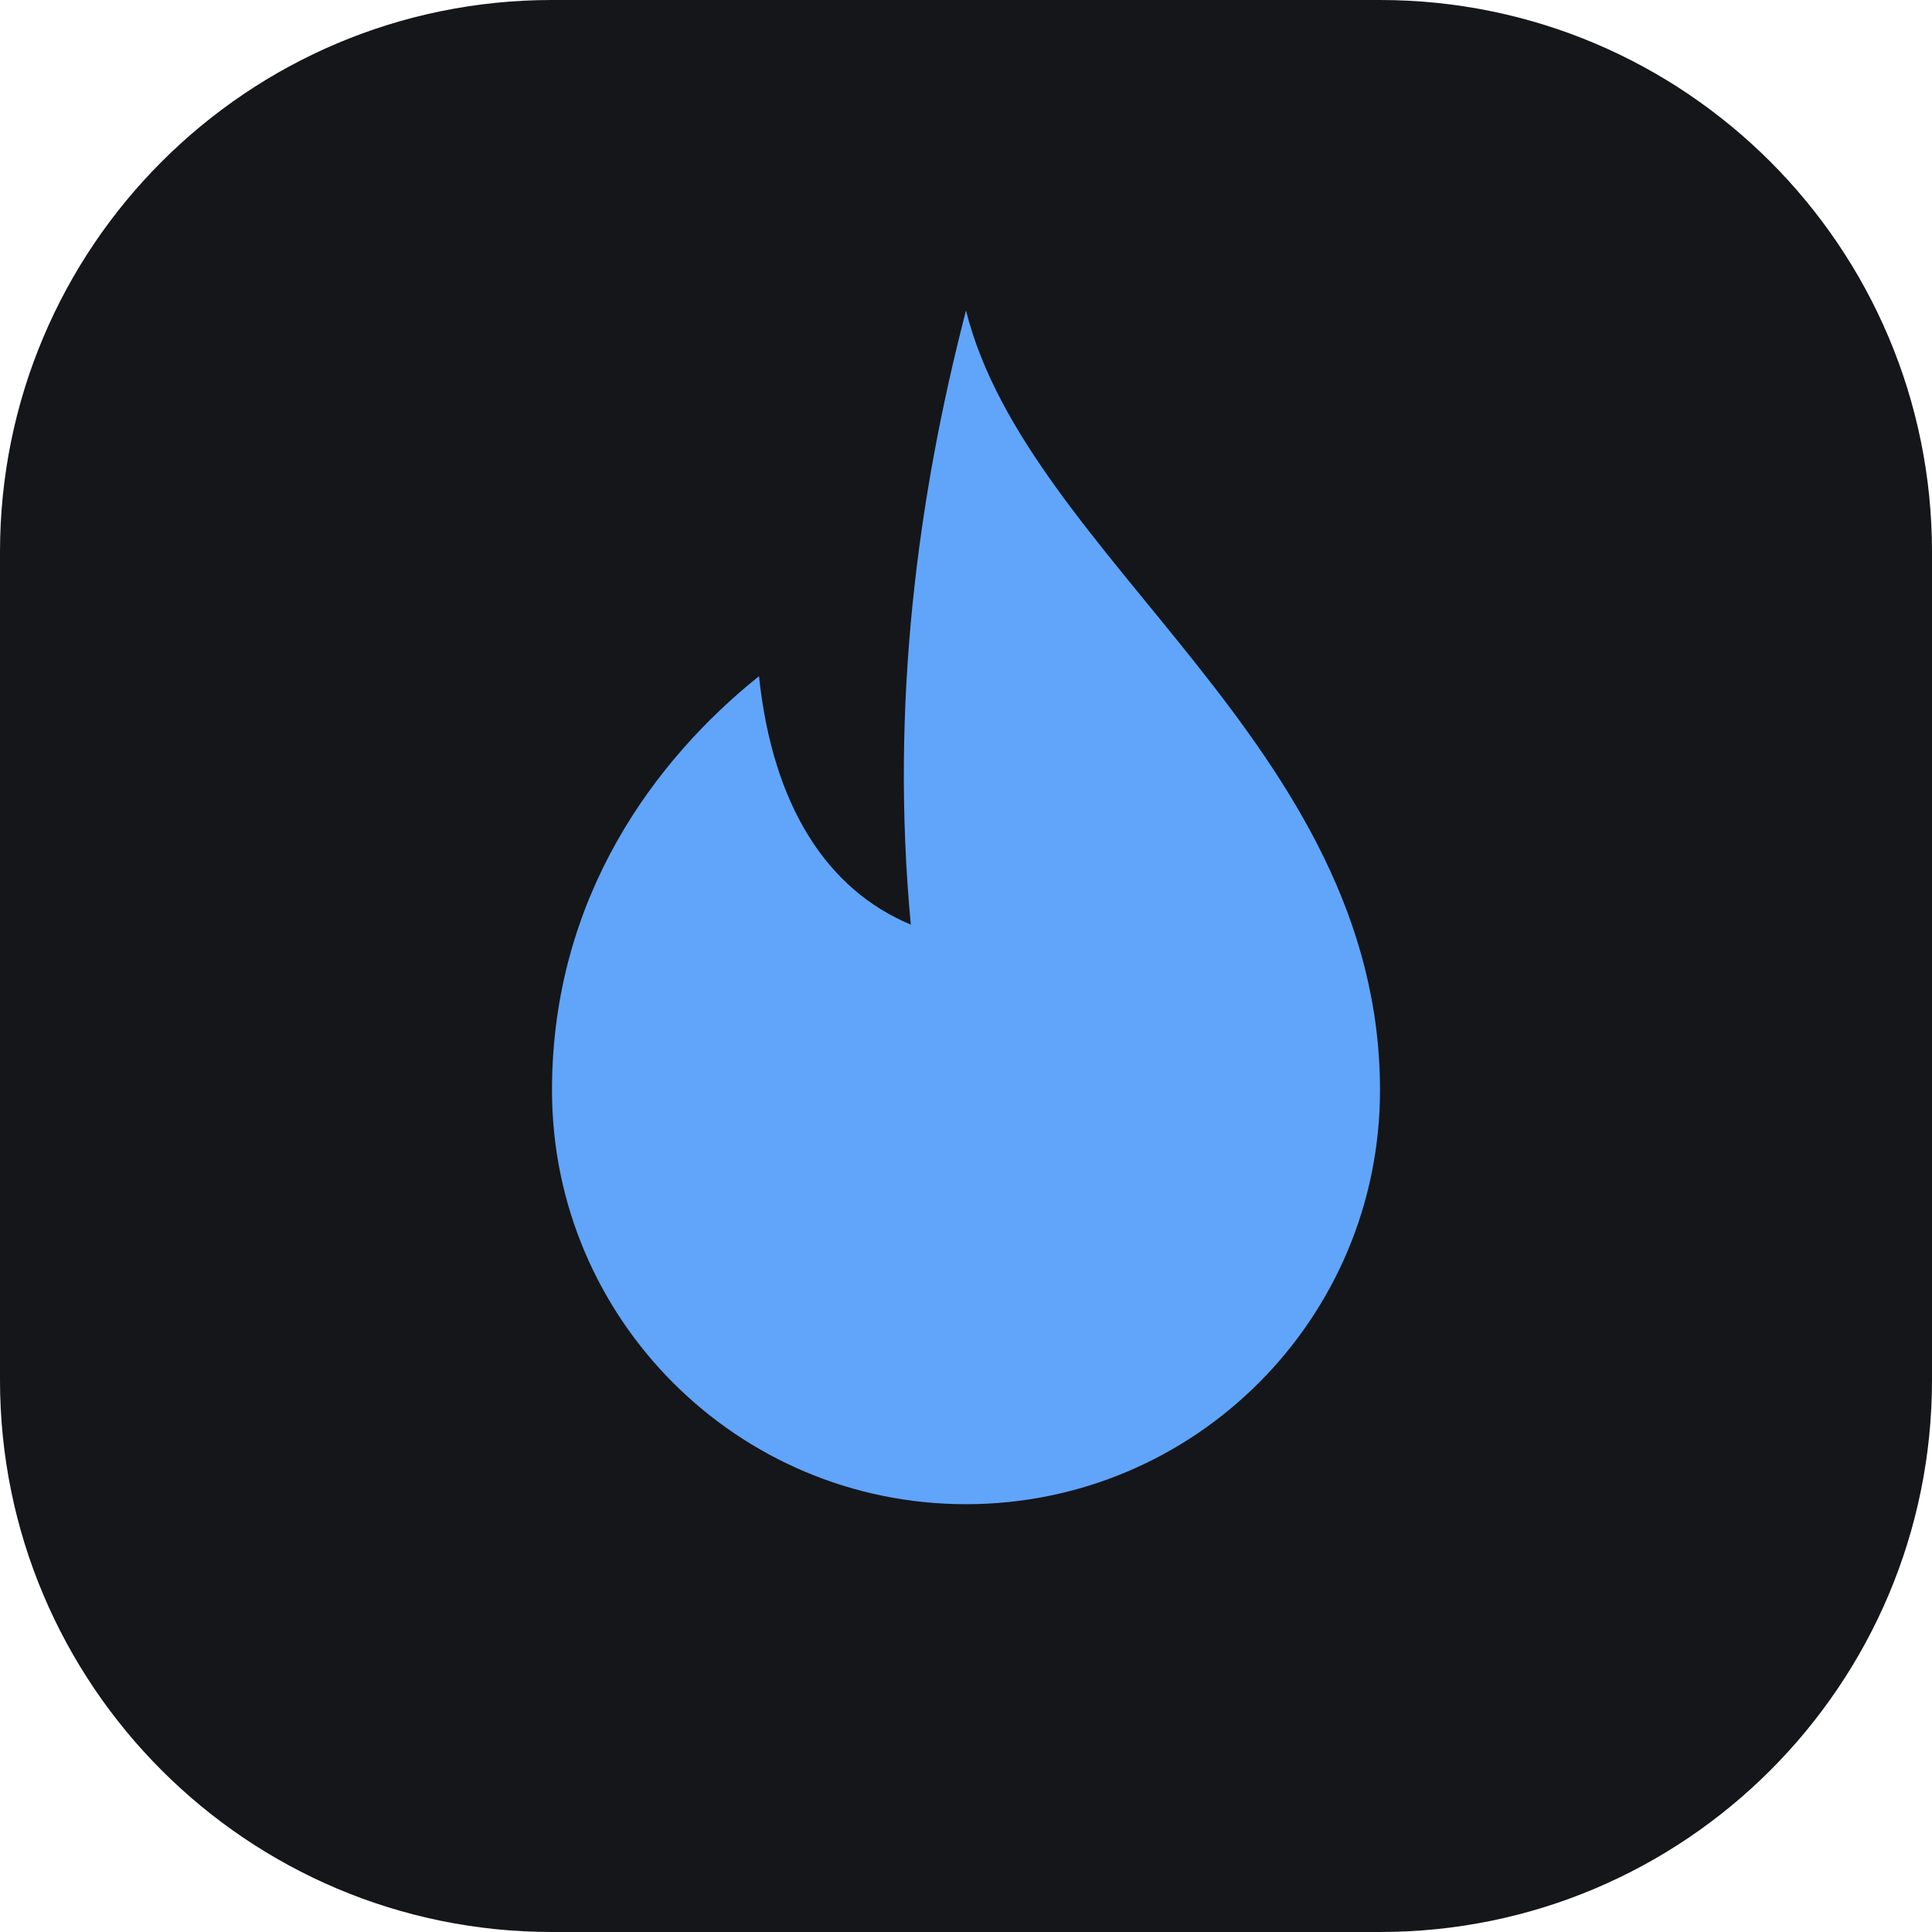
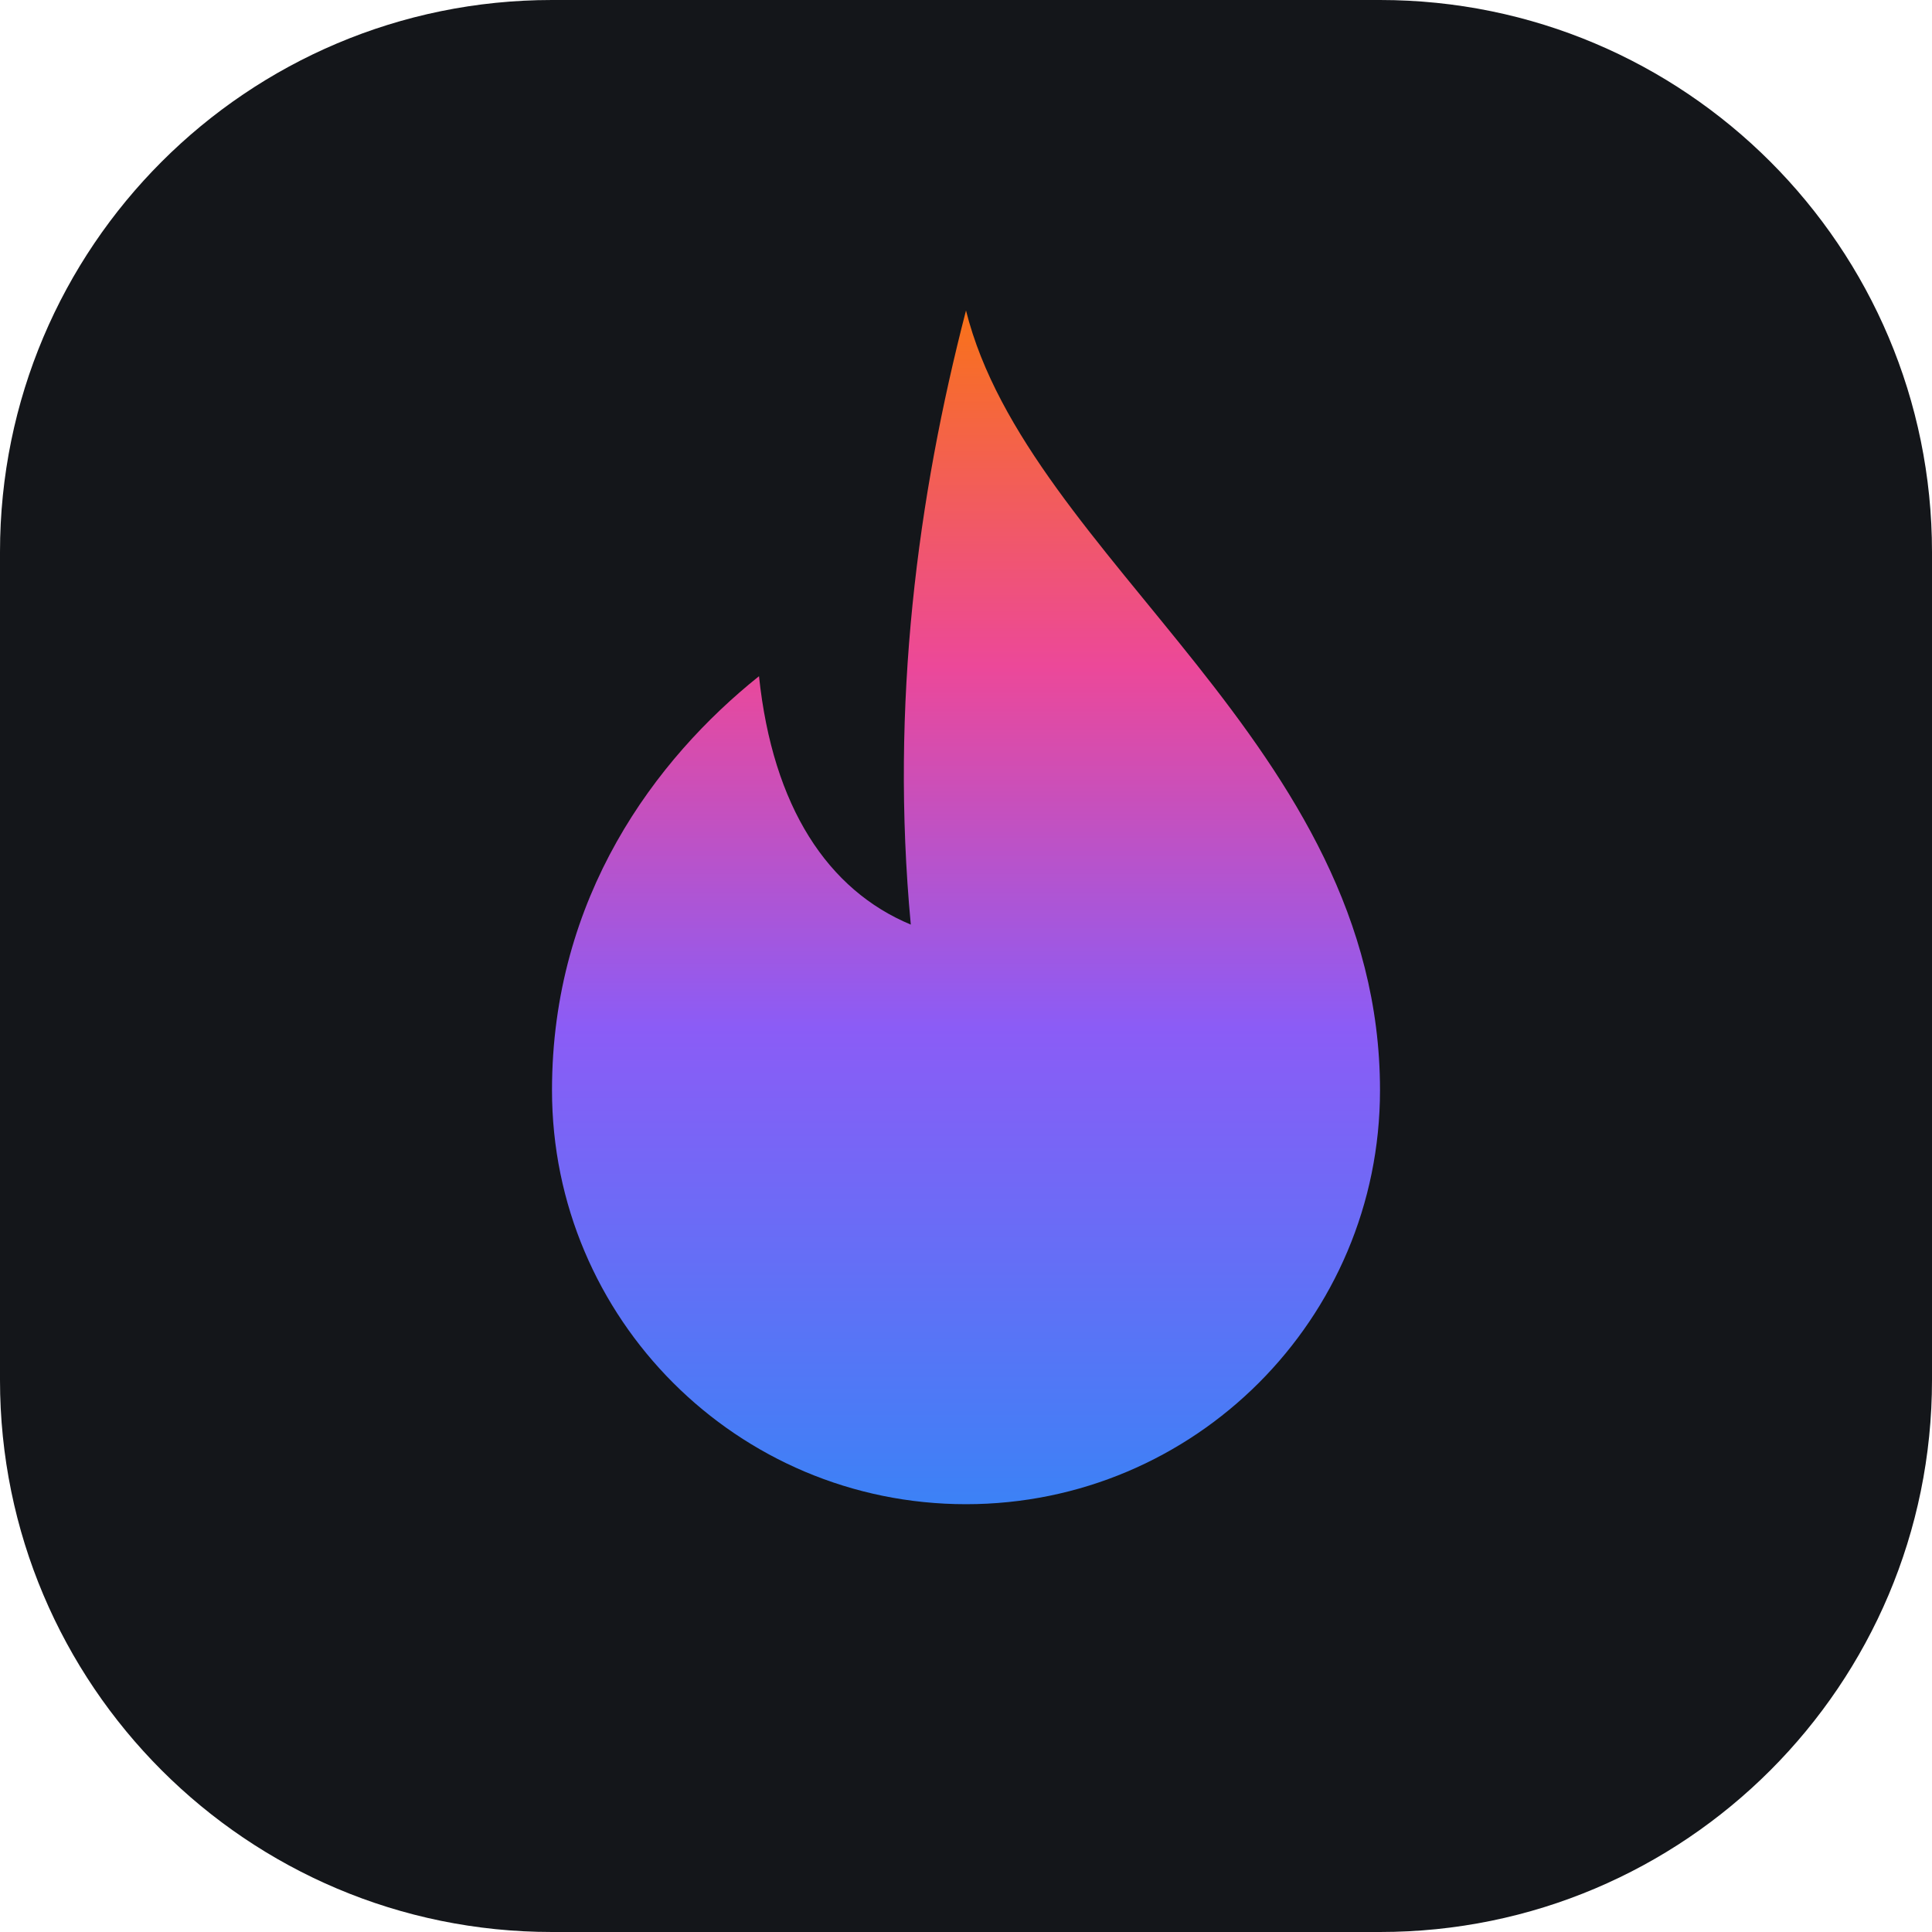
<svg xmlns="http://www.w3.org/2000/svg" viewBox="0 0 28 28">
+   <defs>
+     <linearGradient id="g" x1="0" y1="1" x2="0" y2="0">
+       <stop offset="0" stop-color="#3B82F6" />
+       <stop offset=".4" stop-color="#8B5CF6" />
+       <stop offset=".7" stop-color="#EC4899" />
+       <stop offset="1" stop-color="#F97316" />
+     </linearGradient>
+   </defs>
  <rect width="28" height="28" rx="8" fill="#14161A" />
-   <path d="M14 4.5c.9 3.6 6 6.3 6 11.3a6 6 0 0 1-12 0c0-2.8 1.5-4.8 3-6 .2 1.9 1 3.1 2.2 3.6-.3-3.2.1-6.2.8-8.9z" fill="#60A5FA" />
+   <path d="M14 4.5c.9 3.6 6 6.3 6 11.3a6 6 0 0 1-12 0c0-2.8 1.5-4.8 3-6 .2 1.9 1 3.1 2.2 3.6-.3-3.2.1-6.2.8-8.9z" fill="url(#g)" />
</svg>
